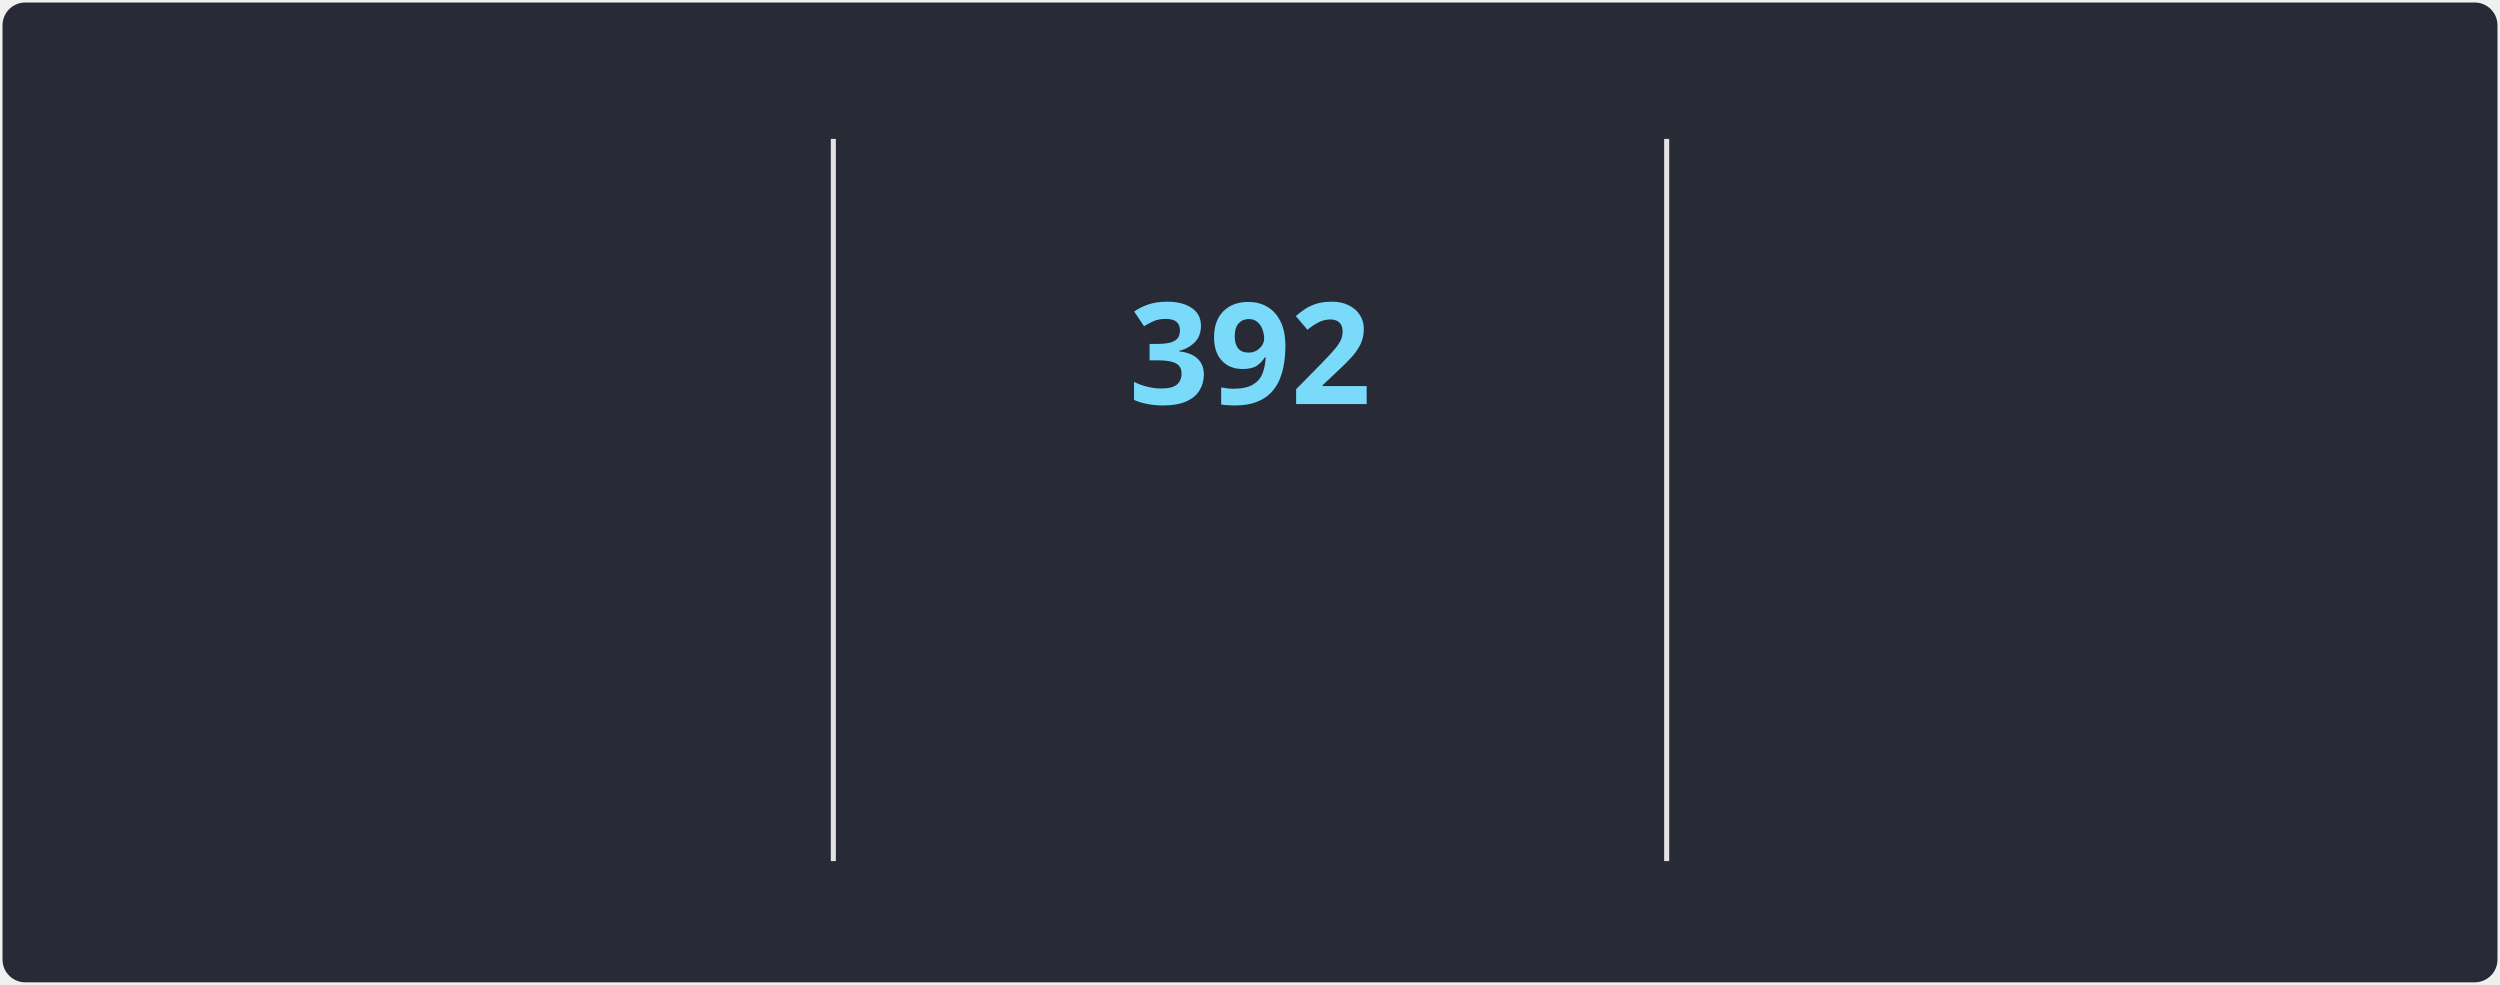
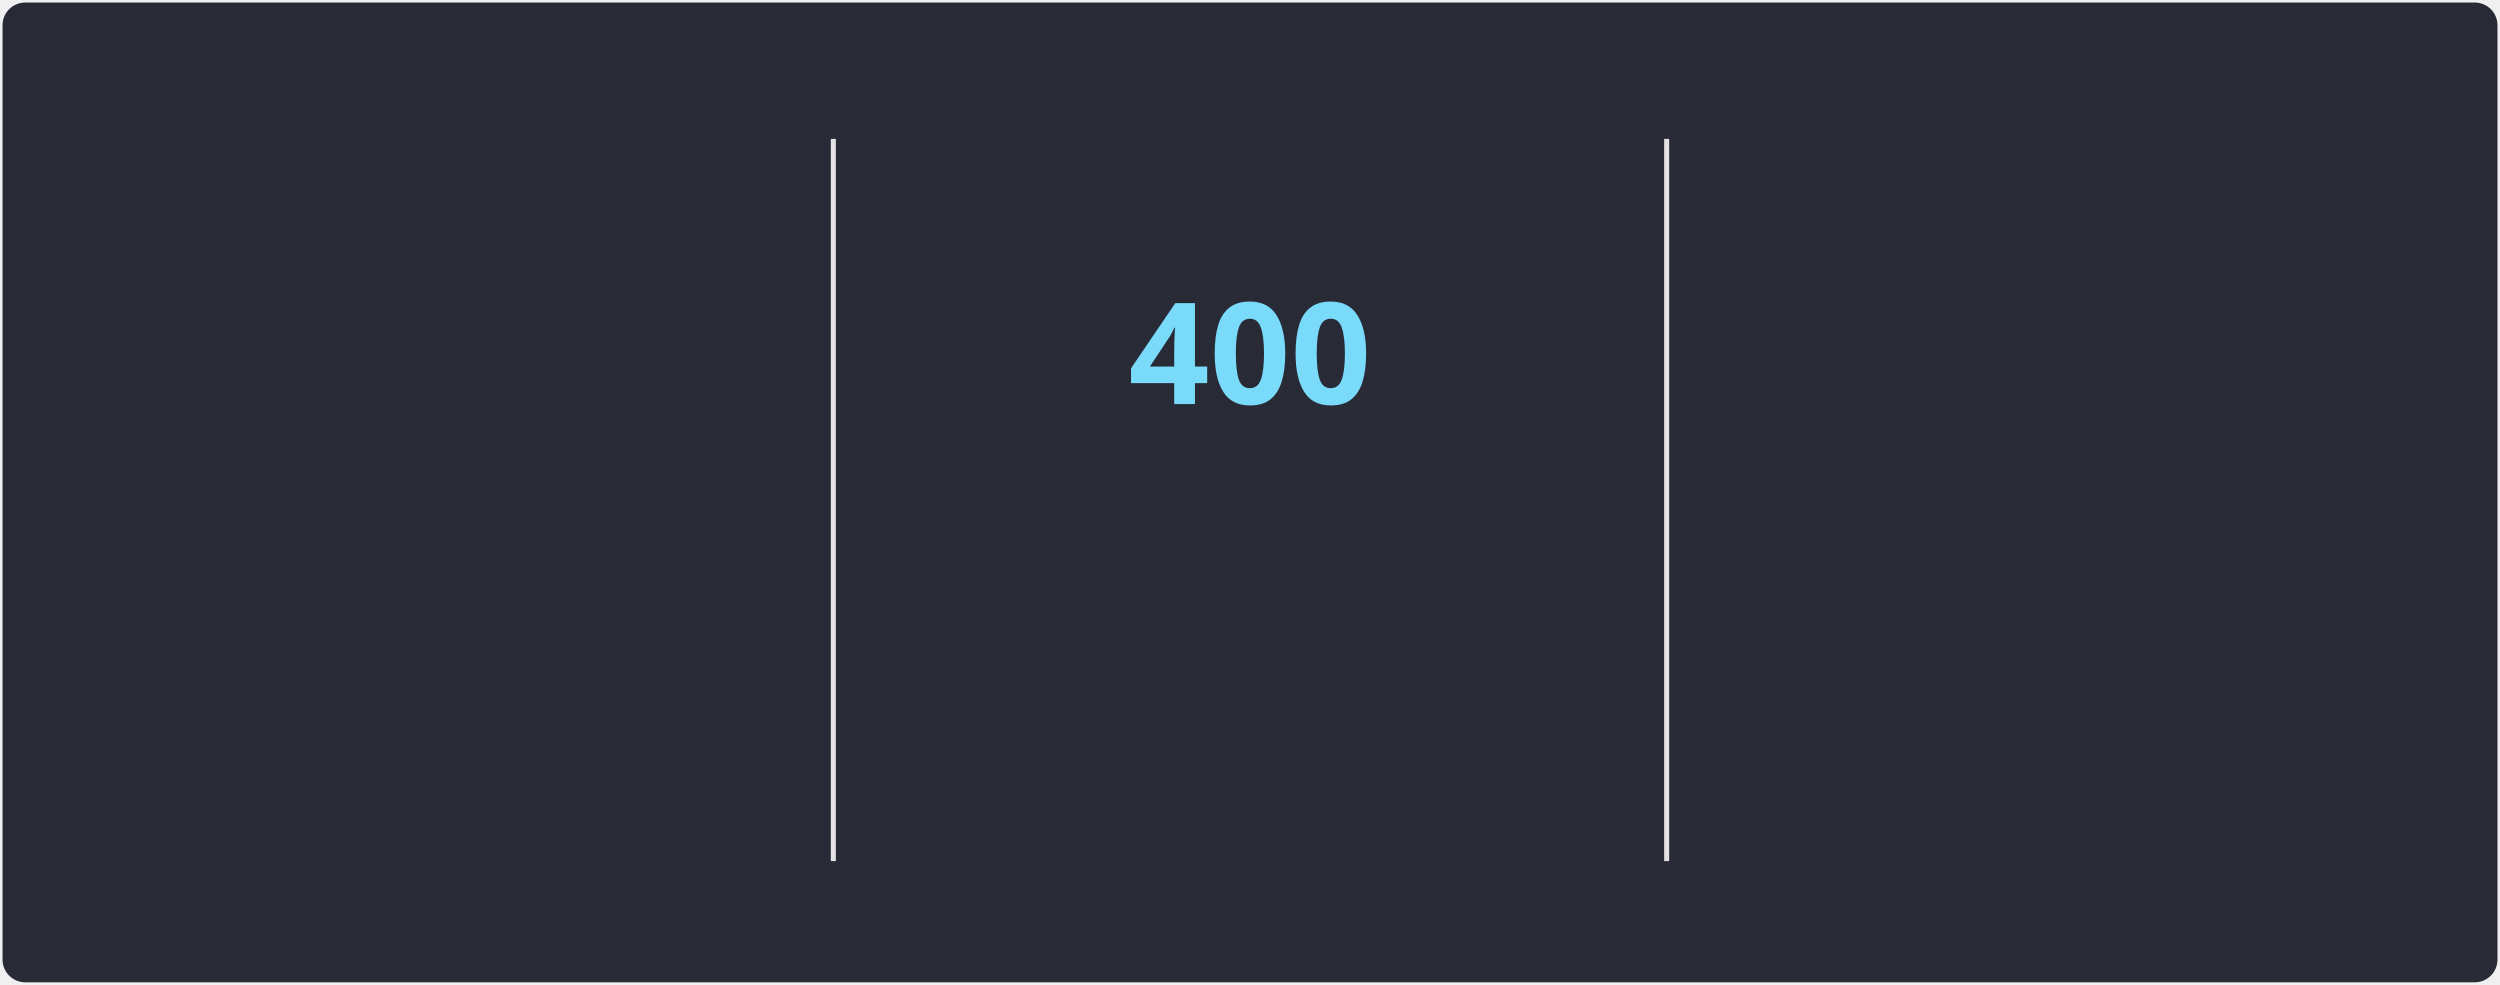
<svg xmlns="http://www.w3.org/2000/svg" style="isolation: isolate" viewBox="0 0 495 195" width="495px" height="195px" direction="ltr">
  <style>
            @keyframes currstreak {
                0% { font-size: 3px; opacity: 0.2; }
                80% { font-size: 34px; opacity: 1; }
                100% { font-size: 28px; opacity: 1; }
            }
            @keyframes fadein {
                0% { opacity: 0; }
                100% { opacity: 1; }
            }
        </style>
  <defs>
    <clipPath id="outer_rectangle">
      <rect width="495" height="195" rx="4.5" />
    </clipPath>
    <mask id="mask_out_ring_behind_fire">
      <rect width="495" height="195" fill="white" />
      <ellipse id="mask-ellipse" cx="247.5" cy="32" rx="13" ry="18" fill="black" />
    </mask>
  </defs>
  <g clip-path="url(#outer_rectangle)">
    <g style="isolation: isolate">
      <rect stroke="#000000" stroke-opacity="0" fill="#282A36" rx="4.5" x="0.5" y="0.5" width="494" height="194" />
    </g>
    <g style="isolation: isolate">
      <line x1="165" y1="28" x2="165" y2="170" vector-effect="non-scaling-stroke" stroke-width="1" stroke="#E4E2E2" stroke-linejoin="miter" stroke-linecap="square" stroke-miterlimit="3" />
      <line x1="330" y1="28" x2="330" y2="170" vector-effect="non-scaling-stroke" stroke-width="1" stroke="#E4E2E2" stroke-linejoin="miter" stroke-linecap="square" stroke-miterlimit="3" />
    </g>
    <g style="isolation: isolate">
      <g transform="translate(82.5, 48)">
        <text x="0" y="32" stroke-width="0" text-anchor="middle" fill="#FF6E96" stroke="none" font-family="&quot;Segoe UI&quot;, Ubuntu, sans-serif" font-weight="700" font-size="28px" font-style="normal" style="opacity: 0; animation: fadein 0.5s linear forwards 0.6s">
-                         66,111
+                         66,217
                    </text>
      </g>
      <g transform="translate(82.5, 84)">
        <text x="0" y="32" stroke-width="0" text-anchor="middle" fill="#FF6E96" stroke="none" font-family="&quot;Segoe UI&quot;, Ubuntu, sans-serif" font-weight="400" font-size="14px" font-style="normal" style="opacity: 0; animation: fadein 0.5s linear forwards 0.7s">
                        Total Contributions
                    </text>
      </g>
      <g transform="translate(82.5, 114)">
        <text x="0" y="32" stroke-width="0" text-anchor="middle" fill="#F8F8F2" stroke="none" font-family="&quot;Segoe UI&quot;, Ubuntu, sans-serif" font-weight="400" font-size="12px" font-style="normal" style="opacity: 0; animation: fadein 0.5s linear forwards 0.8s">
                        Jan 3, 2010 - Present
                    </text>
      </g>
    </g>
    <g style="isolation: isolate">
      <g transform="translate(247.5, 108)">
        <text x="0" y="32" stroke-width="0" text-anchor="middle" fill="#79DAFA" stroke="none" font-family="&quot;Segoe UI&quot;, Ubuntu, sans-serif" font-weight="700" font-size="14px" font-style="normal" style="opacity: 0; animation: fadein 0.5s linear forwards 0.9s">
                        Current Streak
                    </text>
      </g>
      <g transform="translate(247.5, 145)">
        <text x="0" y="21" stroke-width="0" text-anchor="middle" fill="#F8F8F2" stroke="none" font-family="&quot;Segoe UI&quot;, Ubuntu, sans-serif" font-weight="400" font-size="12px" font-style="normal" style="opacity: 0; animation: fadein 0.5s linear forwards 0.9s">
-                         Jan 26, 2025 - Feb 21
+                         Jan 26, 2025 - Mar 1
                    </text>
      </g>
      <g mask="url(#mask_out_ring_behind_fire)">
        <circle cx="247.5" cy="71" r="40" fill="none" stroke="#FF6E96" stroke-width="5" style="opacity: 0; animation: fadein 0.5s linear forwards 0.4s" />
      </g>
      <g transform="translate(247.5, 19.5)" stroke-opacity="0" style="opacity: 0; animation: fadein 0.5s linear forwards 0.6s">
        <path d="M -12 -0.5 L 15 -0.5 L 15 23.5 L -12 23.5 L -12 -0.5 Z" fill="none" />
        <path d="M 1.5 0.67 C 1.5 0.67 2.24 3.32 2.24 5.47 C 2.24 7.53 0.89 9.2 -1.17 9.2 C -3.23 9.2 -4.79 7.53 -4.79 5.47 L -4.76 5.11 C -6.78 7.51 -8 10.62 -8 13.99 C -8 18.41 -4.42 22 0 22 C 4.42 22 8 18.41 8 13.99 C 8 8.6 5.41 3.79 1.5 0.67 Z M -0.29 19 C -2.07 19 -3.51 17.6 -3.51 15.86 C -3.51 14.24 -2.46 13.1 -0.7 12.74 C 1.07 12.38 2.9 11.53 3.92 10.16 C 4.31 11.45 4.51 12.81 4.51 14.2 C 4.51 16.85 2.36 19 -0.29 19 Z" fill="#FF6E96" stroke-opacity="0" />
      </g>
      <g transform="translate(247.5, 48)">
        <text x="0" y="32" stroke-width="0" text-anchor="middle" fill="#79DAFA" stroke="none" font-family="&quot;Segoe UI&quot;, Ubuntu, sans-serif" font-weight="700" font-size="28px" font-style="normal" style="animation: currstreak 0.6s linear forwards">
-                         392
+                         400
                    </text>
      </g>
    </g>
    <g style="isolation: isolate">
      <g transform="translate(412.5, 48)">
        <text x="0" y="32" stroke-width="0" text-anchor="middle" fill="#FF6E96" stroke="none" font-family="&quot;Segoe UI&quot;, Ubuntu, sans-serif" font-weight="700" font-size="28px" font-style="normal" style="opacity: 0; animation: fadein 0.5s linear forwards 1.2s">
                        467
                    </text>
      </g>
      <g transform="translate(412.5, 84)">
        <text x="0" y="32" stroke-width="0" text-anchor="middle" fill="#FF6E96" stroke="none" font-family="&quot;Segoe UI&quot;, Ubuntu, sans-serif" font-weight="400" font-size="14px" font-style="normal" style="opacity: 0; animation: fadein 0.5s linear forwards 1.3s">
                        Longest Streak
                    </text>
      </g>
      <g transform="translate(412.5, 114)">
        <text x="0" y="32" stroke-width="0" text-anchor="middle" fill="#F8F8F2" stroke="none" font-family="&quot;Segoe UI&quot;, Ubuntu, sans-serif" font-weight="400" font-size="12px" font-style="normal" style="opacity: 0; animation: fadein 0.5s linear forwards 1.4s">
                        Feb 19, 2023 - May 30, 2024
                    </text>
      </g>
    </g>
  </g>
</svg>
